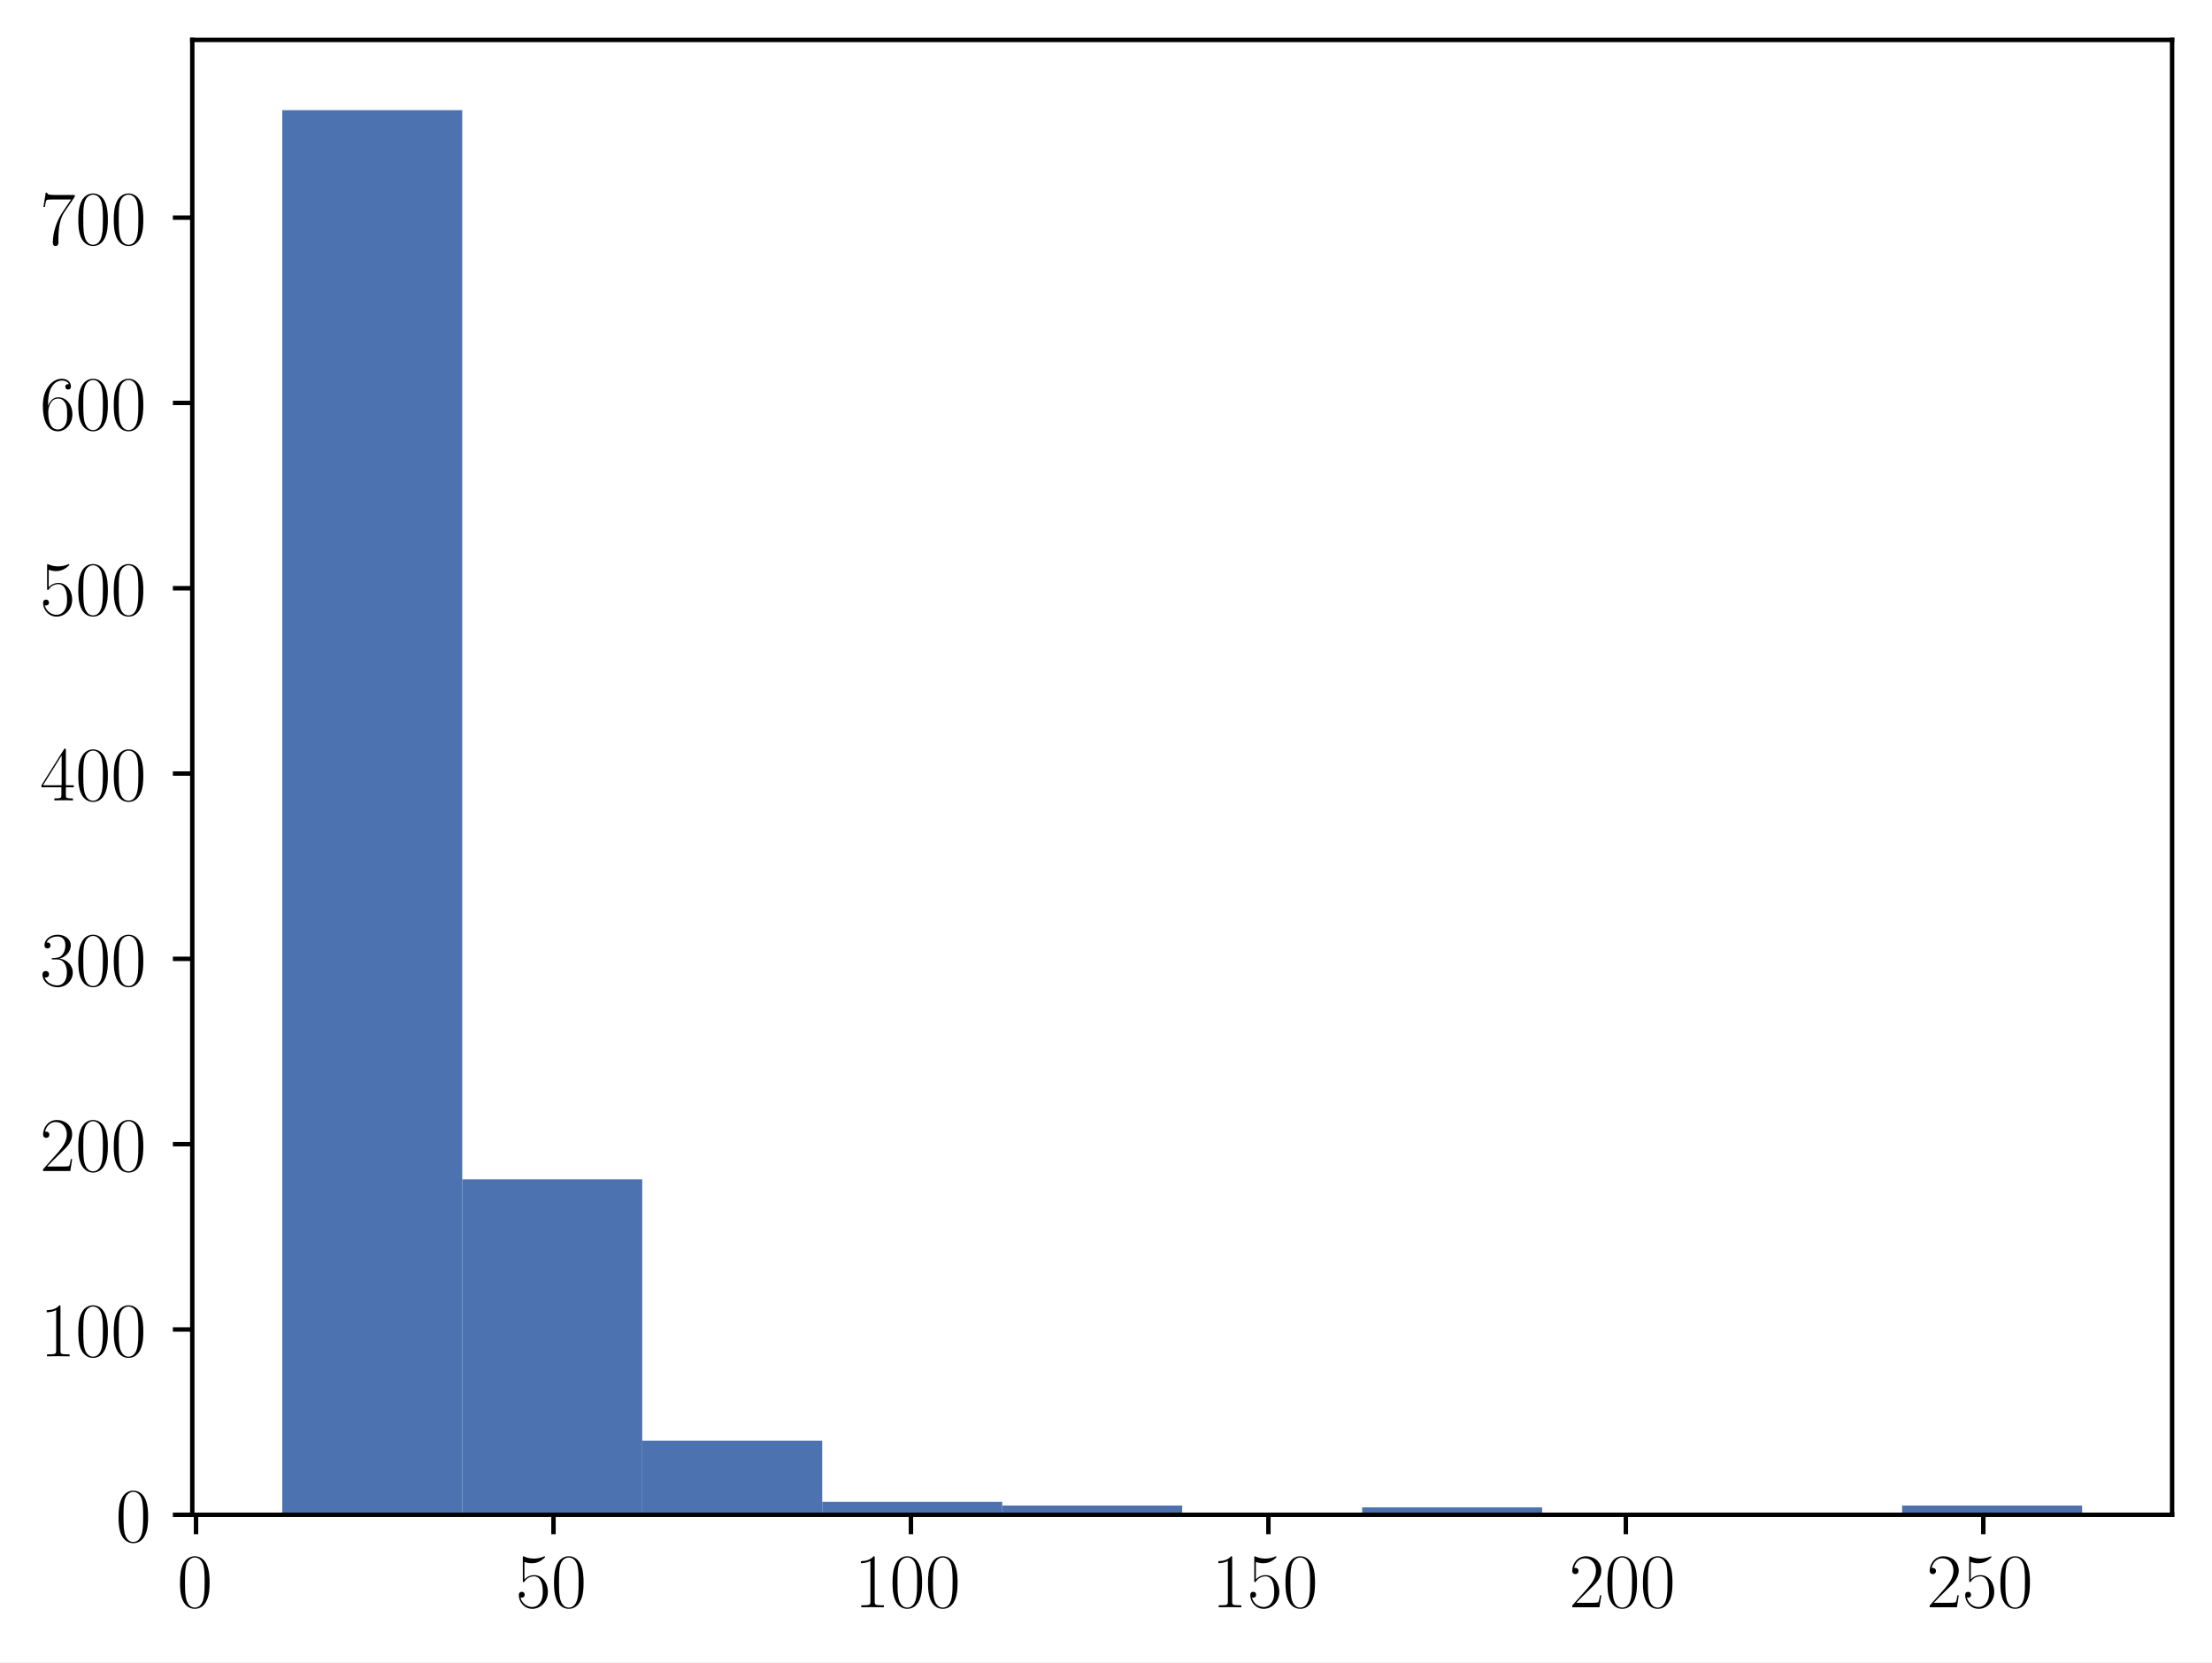
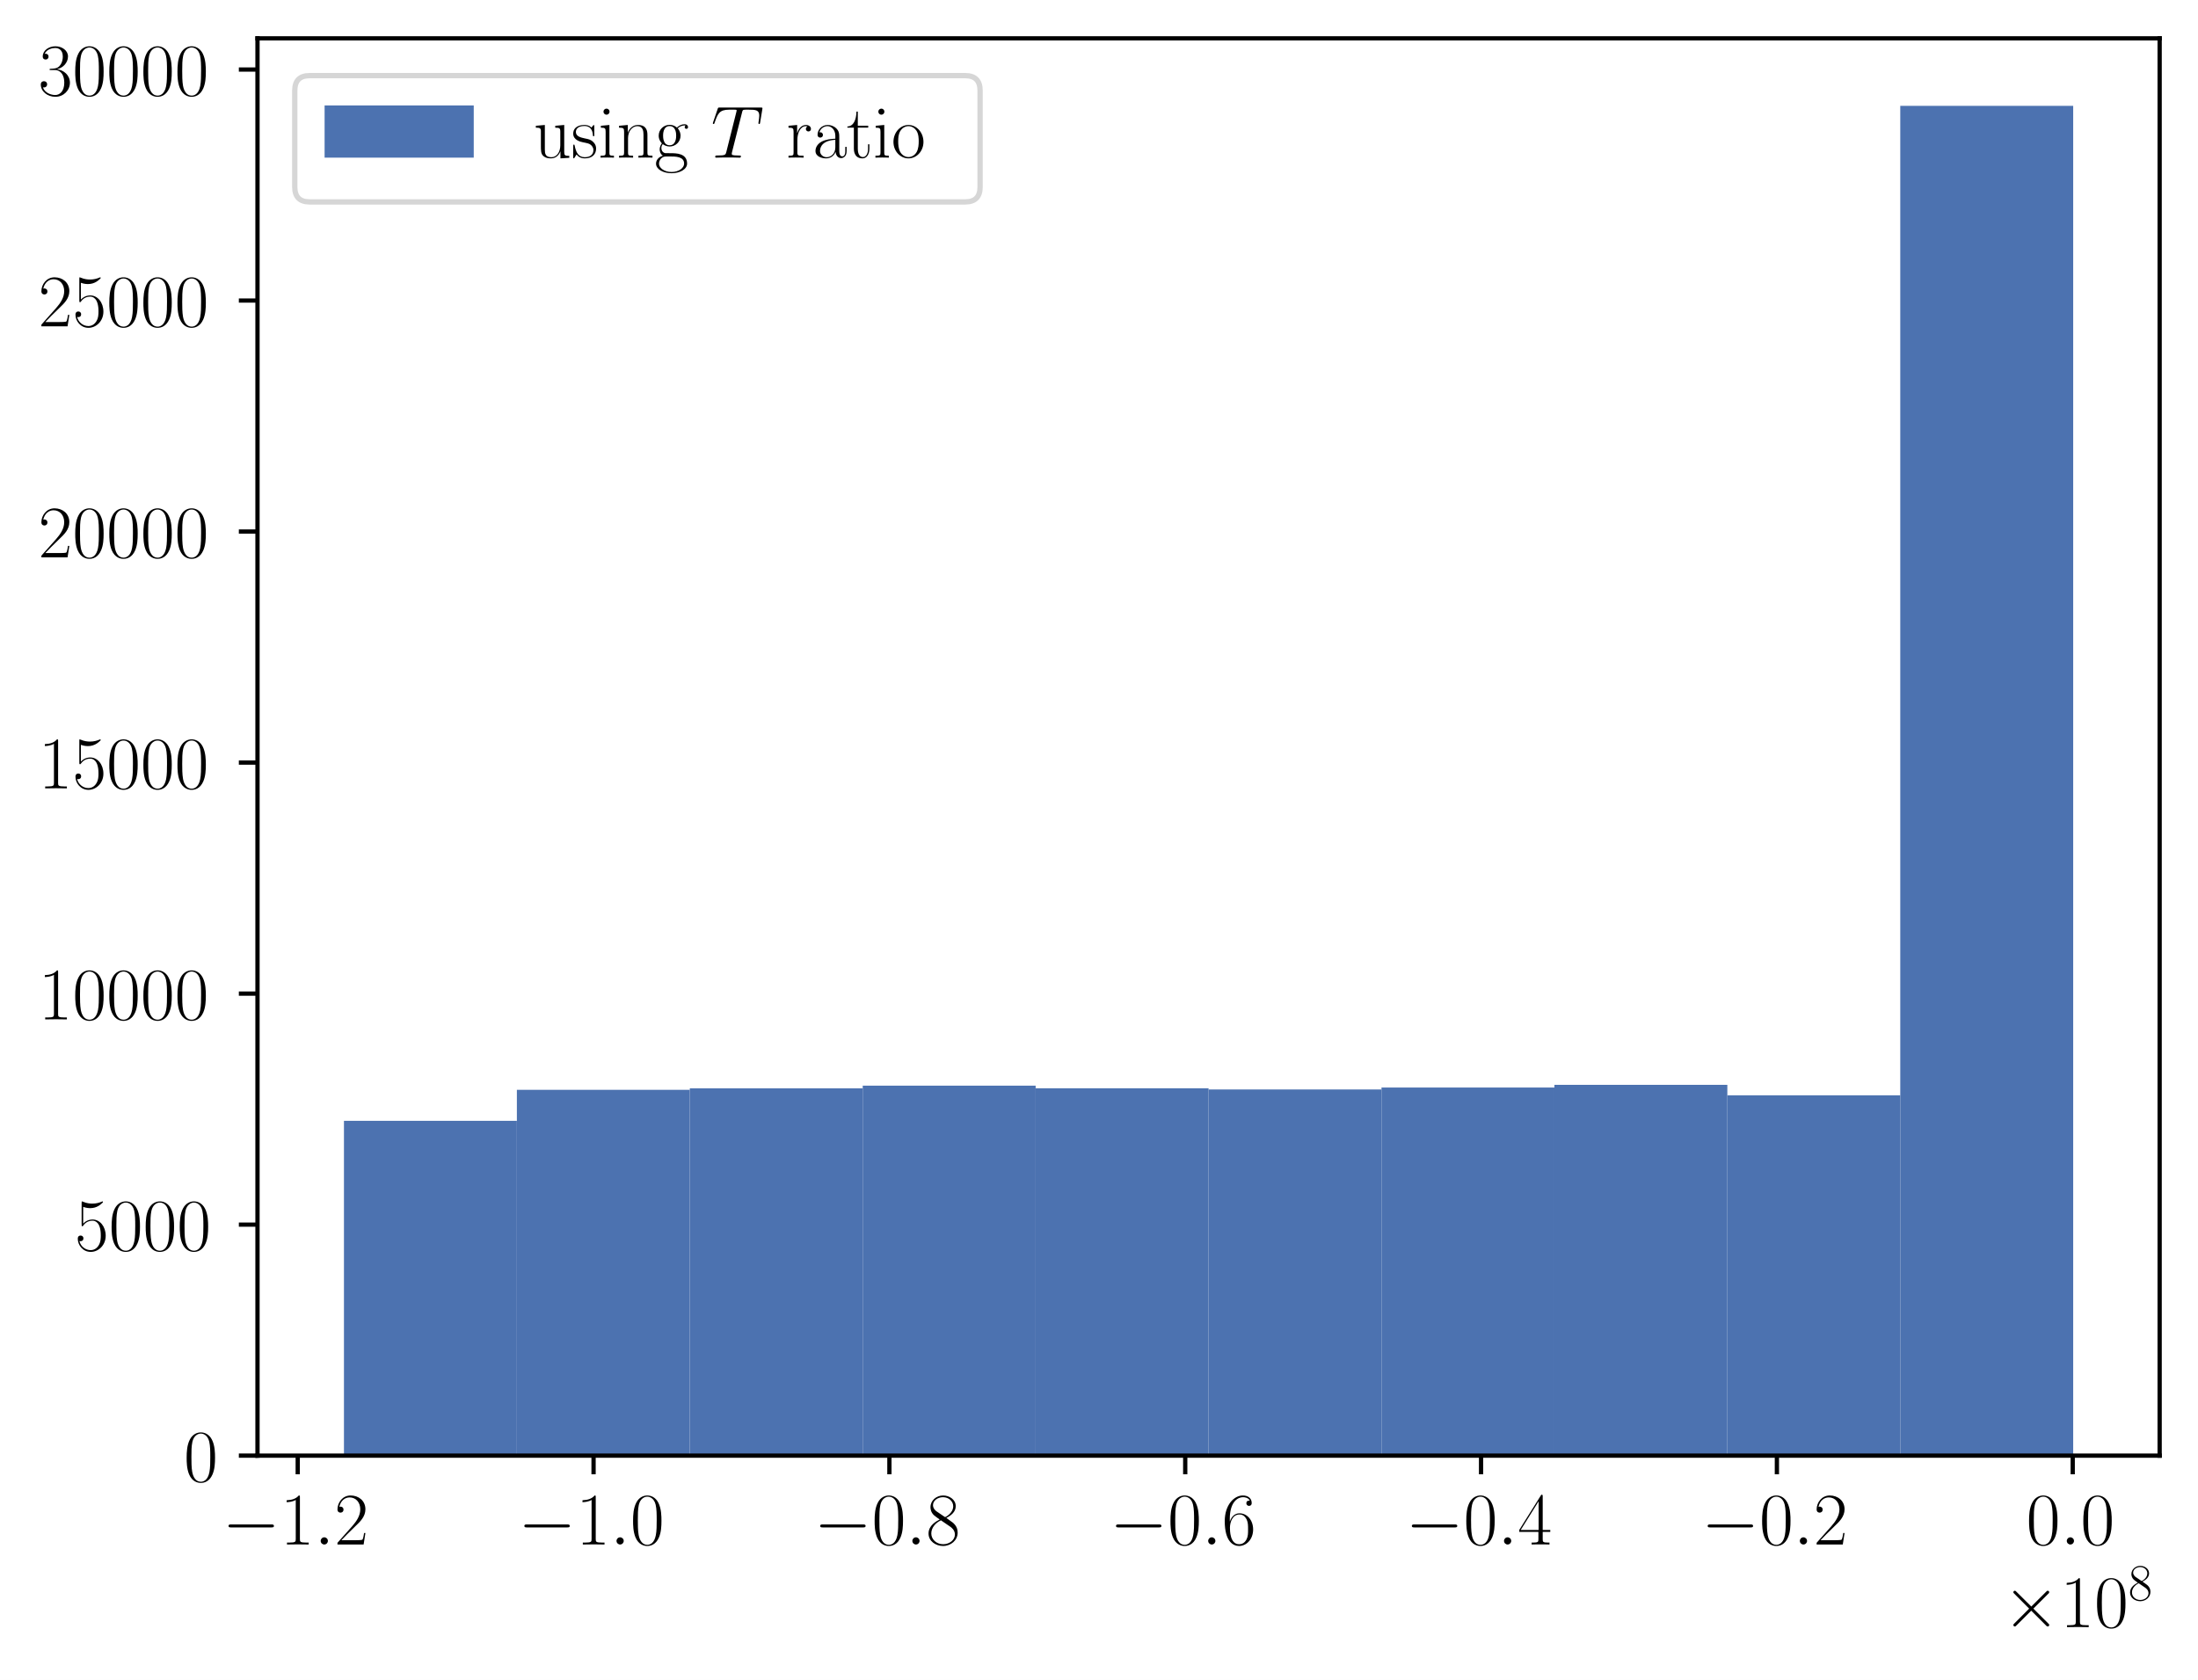
- <svg xmlns="http://www.w3.org/2000/svg" xmlns:xlink="http://www.w3.org/1999/xlink" width="399.005pt" height="299.91pt" viewBox="0 0 399.005 299.91" version="1.1">
+ <svg xmlns="http://www.w3.org/2000/svg" xmlns:xlink="http://www.w3.org/1999/xlink" width="412.662pt" height="315.426pt" viewBox="0 0 412.662 315.426" version="1.1">
  <defs>
    <style type="text/css">*{stroke-linejoin: round; stroke-linecap: butt}</style>
  </defs>
  <g id="figure_1">
    <g id="patch_1">
-       <path d="M 0 299.91  L 399.005 299.91  L 399.005 0  L 0 0  z " style="fill: #ffffff" />
+       <path d="M 0 315.426  L 412.662 315.426  L 412.662 0  L 0 0  z " style="fill: #ffffff" />
    </g>
    <g id="axes_1">
      <g id="patch_2">
-         <path d="M 34.685 273.312  L 391.805 273.312  L 391.805 7.2  L 34.685 7.2  z " style="fill: #ffffff" />
+         <path d="M 48.342 273.312  L 405.462 273.312  L 405.462 7.2  L 48.342 7.2  z " style="fill: #ffffff" />
      </g>
      <g id="patch_3">
-         <path d="M 50.918 273.312  L 83.384 273.312  L 83.384 19.872  L 50.918 19.872  z " clip-path="url(#p74590f503d)" style="fill: #4c72b0" />
+         <path d="M 64.575 273.312  L 97.041 273.312  L 97.041 210.451  L 64.575 210.451  z " clip-path="url(#pf8c8372c35)" style="fill: #4c72b0" />
      </g>
      <g id="patch_4">
-         <path d="M 83.384 273.312  L 115.849 273.312  L 115.849 212.794  L 83.384 212.794  z " clip-path="url(#p74590f503d)" style="fill: #4c72b0" />
+         <path d="M 97.041 273.312  L 129.506 273.312  L 129.506 204.63  L 97.041 204.63  z " clip-path="url(#pf8c8372c35)" style="fill: #4c72b0" />
      </g>
      <g id="patch_5">
-         <path d="M 115.849 273.312  L 148.315 273.312  L 148.315 259.938  L 115.849 259.938  z " clip-path="url(#p74590f503d)" style="fill: #4c72b0" />
+         <path d="M 129.506 273.312  L 161.972 273.312  L 161.972 204.352  L 129.506 204.352  z " clip-path="url(#pf8c8372c35)" style="fill: #4c72b0" />
      </g>
      <g id="patch_6">
-         <path d="M 148.315 273.312  L 180.78 273.312  L 180.78 270.972  L 148.315 270.972  z " clip-path="url(#p74590f503d)" style="fill: #4c72b0" />
+         <path d="M 161.972 273.312  L 194.437 273.312  L 194.437 203.84  L 161.972 203.84  z " clip-path="url(#pf8c8372c35)" style="fill: #4c72b0" />
      </g>
      <g id="patch_7">
-         <path d="M 180.78 273.312  L 213.245 273.312  L 213.245 271.64  L 180.78 271.64  z " clip-path="url(#p74590f503d)" style="fill: #4c72b0" />
+         <path d="M 194.437 273.312  L 226.902 273.312  L 226.902 204.335  L 194.437 204.335  z " clip-path="url(#pf8c8372c35)" style="fill: #4c72b0" />
      </g>
      <g id="patch_8">
-         <path d="M 213.245 273.312  L 245.711 273.312  L 245.711 273.312  L 213.245 273.312  z " clip-path="url(#p74590f503d)" style="fill: #4c72b0" />
+         <path d="M 226.902 273.312  L 259.368 273.312  L 259.368 204.56  L 226.902 204.56  z " clip-path="url(#pf8c8372c35)" style="fill: #4c72b0" />
      </g>
      <g id="patch_9">
-         <path d="M 245.711 273.312  L 278.176 273.312  L 278.176 271.975  L 245.711 271.975  z " clip-path="url(#p74590f503d)" style="fill: #4c72b0" />
+         <path d="M 259.368 273.312  L 291.833 273.312  L 291.833 204.196  L 259.368 204.196  z " clip-path="url(#pf8c8372c35)" style="fill: #4c72b0" />
      </g>
      <g id="patch_10">
-         <path d="M 278.176 273.312  L 310.642 273.312  L 310.642 273.312  L 278.176 273.312  z " clip-path="url(#p74590f503d)" style="fill: #4c72b0" />
+         <path d="M 291.833 273.312  L 324.299 273.312  L 324.299 203.693  L 291.833 203.693  z " clip-path="url(#pf8c8372c35)" style="fill: #4c72b0" />
      </g>
      <g id="patch_11">
-         <path d="M 310.642 273.312  L 343.107 273.312  L 343.107 273.312  L 310.642 273.312  z " clip-path="url(#p74590f503d)" style="fill: #4c72b0" />
+         <path d="M 324.299 273.312  L 356.764 273.312  L 356.764 205.662  L 324.299 205.662  z " clip-path="url(#pf8c8372c35)" style="fill: #4c72b0" />
      </g>
      <g id="patch_12">
-         <path d="M 343.107 273.312  L 375.573 273.312  L 375.573 271.64  L 343.107 271.64  z " clip-path="url(#p74590f503d)" style="fill: #4c72b0" />
+         <path d="M 356.764 273.312  L 389.23 273.312  L 389.23 19.872  L 356.764 19.872  z " clip-path="url(#pf8c8372c35)" style="fill: #4c72b0" />
      </g>
      <g id="matplotlib.axis_1">
        <g id="xtick_1">
          <g id="line2d_1">
            <defs>
-               <path id="mec380d32fa" d="M 0 0  L 0 3.5  " style="stroke: #000000; stroke-width: 0.8" />
+               <path id="mdb0a688cbe" d="M 0 0  L 0 3.5  " style="stroke: #000000; stroke-width: 0.8" />
            </defs>
            <g>
-               <use xlink:href="#mec380d32fa" x="35.36" y="273.312" style="stroke: #000000; stroke-width: 0.8" />
+               <use xlink:href="#mdb0a688cbe" x="55.897" y="273.312" style="stroke: #000000; stroke-width: 0.8" />
            </g>
          </g>
          <g id="text_1">
-             <g transform="translate(31.94616 289.9979)scale(0.14 -0.14)">
-               <defs>
-                 <path id="CMR17-30" d="M 2688 2038  C 2688 2430 2682 3099 2413 3613  C 2176 4063 1798 4224 1466 4224  C 1158 4224 768 4082 525 3620  C 269 3137 243 2539 243 2038  C 243 1671 250 1112 448 623  C 723 -39 1216 -128 1466 -128  C 1760 -128 2208 -7 2470 604  C 2662 1048 2688 1568 2688 2038  z M 1466 -26  C 1056 -26 813 328 723 816  C 653 1196 653 1749 653 2109  C 653 2604 653 3015 736 3407  C 858 3954 1216 4121 1466 4121  C 1728 4121 2067 3947 2189 3420  C 2272 3054 2278 2623 2278 2109  C 2278 1691 2278 1176 2202 797  C 2067 96 1690 -26 1466 -26  z " transform="scale(0.015625)" />
-               </defs>
-               <use xlink:href="#CMR17-30" transform="scale(0.996264)" />
+             <g transform="translate(41.74804 289.9979)scale(0.14 -0.14)">
+               <defs>
+                 <path id="CMSY10-0" d="M 4218 1472  C 4326 1472 4442 1472 4442 1600  C 4442 1728 4326 1728 4218 1728  L 755 1728  C 646 1728 531 1728 531 1600  C 531 1472 646 1472 755 1472  L 4218 1472  z " transform="scale(0.015625)" />
+                 <path id="CMR17-31" d="M 1702 4083  C 1702 4217 1696 4224 1606 4224  C 1357 3927 979 3833 621 3820  C 602 3820 570 3820 563 3808  C 557 3795 557 3782 557 3648  C 755 3648 1088 3686 1344 3839  L 1344 467  C 1344 243 1331 166 781 166  L 589 166  L 589 0  C 896 6 1216 12 1523 12  C 1830 12 2150 6 2458 0  L 2458 166  L 2266 166  C 1715 166 1702 236 1702 467  L 1702 4083  z " transform="scale(0.015625)" />
+                 <path id="CMMI12-3a" d="M 1178 307  C 1178 492 1024 620 870 620  C 685 620 557 467 557 313  C 557 128 710 0 864 0  C 1050 0 1178 153 1178 307  z " transform="scale(0.015625)" />
+                 <path id="CMR17-32" d="M 2669 990  L 2554 990  C 2490 537 2438 460 2413 422  C 2381 371 1920 371 1830 371  L 602 371  C 832 620 1280 1073 1824 1596  C 2214 1966 2669 2400 2669 3033  C 2669 3788 2067 4224 1395 4224  C 691 4224 262 3603 262 3027  C 262 2777 448 2745 525 2745  C 589 2745 781 2783 781 3007  C 781 3206 614 3264 525 3264  C 486 3264 448 3257 422 3244  C 544 3788 915 4057 1306 4057  C 1862 4057 2227 3616 2227 3033  C 2227 2477 1901 1998 1536 1583  L 262 147  L 262 0  L 2515 0  L 2669 990  z " transform="scale(0.015625)" />
+               </defs>
+               <use xlink:href="#CMSY10-0" transform="scale(0.996264)" />
+               <use xlink:href="#CMR17-31" transform="translate(77.48747 0)scale(0.996264)" />
+               <use xlink:href="#CMMI12-3a" transform="translate(123.1779 0)scale(0.996264)" />
+               <use xlink:href="#CMR17-32" transform="translate(150.2751 0)scale(0.996264)" />
            </g>
          </g>
        </g>
        <g id="xtick_2">
          <g id="line2d_2">
            <g>
-               <use xlink:href="#mec380d32fa" x="99.839" y="273.312" style="stroke: #000000; stroke-width: 0.8" />
+               <use xlink:href="#mdb0a688cbe" x="111.438" y="273.312" style="stroke: #000000; stroke-width: 0.8" />
            </g>
          </g>
          <g id="text_2">
-             <g transform="translate(93.01053 289.9979)scale(0.14 -0.14)">
+             <g transform="translate(97.28874 289.9979)scale(0.14 -0.14)">
+               <defs>
+                 <path id="CMR17-30" d="M 2688 2038  C 2688 2430 2682 3099 2413 3613  C 2176 4063 1798 4224 1466 4224  C 1158 4224 768 4082 525 3620  C 269 3137 243 2539 243 2038  C 243 1671 250 1112 448 623  C 723 -39 1216 -128 1466 -128  C 1760 -128 2208 -7 2470 604  C 2662 1048 2688 1568 2688 2038  z M 1466 -26  C 1056 -26 813 328 723 816  C 653 1196 653 1749 653 2109  C 653 2604 653 3015 736 3407  C 858 3954 1216 4121 1466 4121  C 1728 4121 2067 3947 2189 3420  C 2272 3054 2278 2623 2278 2109  C 2278 1691 2278 1176 2202 797  C 2067 96 1690 -26 1466 -26  z " transform="scale(0.015625)" />
+               </defs>
+               <use xlink:href="#CMSY10-0" transform="scale(0.996264)" />
+               <use xlink:href="#CMR17-31" transform="translate(77.48747 0)scale(0.996264)" />
+               <use xlink:href="#CMMI12-3a" transform="translate(123.1779 0)scale(0.996264)" />
+               <use xlink:href="#CMR17-30" transform="translate(150.2751 0)scale(0.996264)" />
+             </g>
+           </g>
+         </g>
+         <g id="xtick_3">
+           <g id="line2d_3">
+             <g>
+               <use xlink:href="#mdb0a688cbe" x="166.979" y="273.312" style="stroke: #000000; stroke-width: 0.8" />
+             </g>
+           </g>
+           <g id="text_3">
+             <g transform="translate(152.8295 289.9979)scale(0.14 -0.14)">
+               <defs>
+                 <path id="CMR17-38" d="M 1741 2289  C 2144 2494 2554 2803 2554 3298  C 2554 3884 1990 4224 1472 4224  C 890 4224 378 3800 378 3215  C 378 3054 416 2777 666 2533  C 730 2469 998 2276 1171 2154  C 883 2006 211 1652 211 945  C 211 282 838 -128 1459 -128  C 2144 -128 2720 366 2720 1022  C 2720 1607 2330 1877 2074 2051  L 1741 2289  z M 902 2855  C 851 2887 595 3086 595 3388  C 595 3781 998 4076 1459 4076  C 1965 4076 2336 3716 2336 3298  C 2336 2700 1670 2359 1638 2359  C 1632 2359 1626 2359 1574 2398  L 902 2855  z M 2080 1536  C 2176 1466 2483 1253 2483 861  C 2483 385 2010 25 1472 25  C 890 25 448 443 448 951  C 448 1459 838 1884 1280 2083  L 2080 1536  z " transform="scale(0.015625)" />
+               </defs>
+               <use xlink:href="#CMSY10-0" transform="scale(0.996264)" />
+               <use xlink:href="#CMR17-30" transform="translate(77.48747 0)scale(0.996264)" />
+               <use xlink:href="#CMMI12-3a" transform="translate(123.1779 0)scale(0.996264)" />
+               <use xlink:href="#CMR17-38" transform="translate(150.2751 0)scale(0.996264)" />
+             </g>
+           </g>
+         </g>
+         <g id="xtick_4">
+           <g id="line2d_4">
+             <g>
+               <use xlink:href="#mdb0a688cbe" x="222.52" y="273.312" style="stroke: #000000; stroke-width: 0.8" />
+             </g>
+           </g>
+           <g id="text_4">
+             <g transform="translate(208.3702 289.9979)scale(0.14 -0.14)">
+               <defs>
+                 <path id="CMR17-36" d="M 678 2198  C 678 3712 1395 4076 1811 4076  C 1946 4076 2272 4049 2400 3782  C 2298 3782 2106 3782 2106 3558  C 2106 3385 2246 3328 2336 3328  C 2394 3328 2566 3353 2566 3571  C 2566 3987 2246 4224 1805 4224  C 1043 4224 243 3411 243 2011  C 243 257 966 -128 1478 -128  C 2099 -128 2688 431 2688 1295  C 2688 2101 2170 2688 1517 2688  C 1126 2688 838 2430 678 1979  L 678 2198  z M 1478 25  C 691 25 691 1212 691 1450  C 691 1914 909 2585 1504 2585  C 1613 2585 1926 2585 2138 2140  C 2253 1889 2253 1624 2253 1302  C 2253 954 2253 696 2118 438  C 1978 173 1773 25 1478 25  z " transform="scale(0.015625)" />
+               </defs>
+               <use xlink:href="#CMSY10-0" transform="scale(0.996264)" />
+               <use xlink:href="#CMR17-30" transform="translate(77.48747 0)scale(0.996264)" />
+               <use xlink:href="#CMMI12-3a" transform="translate(123.1779 0)scale(0.996264)" />
+               <use xlink:href="#CMR17-36" transform="translate(150.2751 0)scale(0.996264)" />
+             </g>
+           </g>
+         </g>
+         <g id="xtick_5">
+           <g id="line2d_5">
+             <g>
+               <use xlink:href="#mdb0a688cbe" x="278.06" y="273.312" style="stroke: #000000; stroke-width: 0.8" />
+             </g>
+           </g>
+           <g id="text_5">
+             <g transform="translate(263.9109 289.9979)scale(0.14 -0.14)">
+               <defs>
+                 <path id="CMR17-34" d="M 2150 4147  C 2150 4281 2144 4288 2029 4288  L 128 1254  L 128 1088  L 1779 1088  L 1779 460  C 1779 230 1766 166 1318 166  L 1197 166  L 1197 0  C 1402 12 1747 12 1965 12  C 2182 12 2528 12 2733 0  L 2733 166  L 2611 166  C 2163 166 2150 230 2150 460  L 2150 1088  L 2803 1088  L 2803 1254  L 2150 1254  L 2150 4147  z M 1798 3723  L 1798 1254  L 256 1254  L 1798 3723  z " transform="scale(0.015625)" />
+               </defs>
+               <use xlink:href="#CMSY10-0" transform="scale(0.996264)" />
+               <use xlink:href="#CMR17-30" transform="translate(77.48747 0)scale(0.996264)" />
+               <use xlink:href="#CMMI12-3a" transform="translate(123.1779 0)scale(0.996264)" />
+               <use xlink:href="#CMR17-34" transform="translate(150.2751 0)scale(0.996264)" />
+             </g>
+           </g>
+         </g>
+         <g id="xtick_6">
+           <g id="line2d_6">
+             <g>
+               <use xlink:href="#mdb0a688cbe" x="333.601" y="273.312" style="stroke: #000000; stroke-width: 0.8" />
+             </g>
+           </g>
+           <g id="text_6">
+             <g transform="translate(319.4516 289.9979)scale(0.14 -0.14)">
+               <use xlink:href="#CMSY10-0" transform="scale(0.996264)" />
+               <use xlink:href="#CMR17-30" transform="translate(77.48747 0)scale(0.996264)" />
+               <use xlink:href="#CMMI12-3a" transform="translate(123.1779 0)scale(0.996264)" />
+               <use xlink:href="#CMR17-32" transform="translate(150.2751 0)scale(0.996264)" />
+             </g>
+           </g>
+         </g>
+         <g id="xtick_7">
+           <g id="line2d_7">
+             <g>
+               <use xlink:href="#mdb0a688cbe" x="389.142" y="273.312" style="stroke: #000000; stroke-width: 0.8" />
+             </g>
+           </g>
+           <g id="text_7">
+             <g transform="translate(380.4164 289.9979)scale(0.14 -0.14)">
+               <use xlink:href="#CMR17-30" transform="scale(0.996264)" />
+               <use xlink:href="#CMMI12-3a" transform="translate(45.69048 0)scale(0.996264)" />
+               <use xlink:href="#CMR17-30" transform="translate(72.78765 0)scale(0.996264)" />
+             </g>
+           </g>
+         </g>
+         <g id="text_8">
+           <g transform="translate(375.94 305.5136)scale(0.14 -0.14)">
+             <defs>
+               <path id="CMSY10-2" d="M 2490 1775  L 1210 3046  C 1133 3123 1120 3136 1069 3136  C 1005 3136 941 3078 941 3008  C 941 2963 954 2950 1024 2880  L 2304 1596  L 1024 313  C 954 243 941 230 941 185  C 941 115 1005 57 1069 57  C 1120 57 1133 70 1210 147  L 2483 1418  L 3808 95  C 3821 89 3866 57 3904 57  C 3981 57 4032 115 4032 185  C 4032 198 4032 223 4013 255  C 4006 268 2989 1271 2669 1596  L 3840 2765  C 3872 2803 3968 2886 4000 2925  C 4006 2937 4032 2963 4032 3008  C 4032 3078 3981 3136 3904 3136  C 3853 3136 3827 3110 3757 3040  L 2490 1775  z " transform="scale(0.015625)" />
+             </defs>
+             <use xlink:href="#CMSY10-2" transform="scale(0.996264)" />
+             <use xlink:href="#CMR17-31" transform="translate(77.48747 0)scale(0.996264)" />
+             <use xlink:href="#CMR17-30" transform="translate(123.1779 0)scale(0.996264)" />
+             <use xlink:href="#CMR17-38" transform="translate(168.8684 36.15364)scale(0.697382)" />
+           </g>
+         </g>
+       </g>
+       <g id="matplotlib.axis_2">
+         <g id="ytick_1">
+           <g id="line2d_8">
+             <defs>
+               <path id="m28e77fd214" d="M 0 0  L -3.5 0  " style="stroke: #000000; stroke-width: 0.8" />
+             </defs>
+             <g>
+               <use xlink:href="#m28e77fd214" x="48.342" y="273.312" style="stroke: #000000; stroke-width: 0.8" />
+             </g>
+           </g>
+           <g id="text_9">
+             <g transform="translate(34.51396 278.1549)scale(0.14 -0.14)">
+               <use xlink:href="#CMR17-30" transform="scale(0.996264)" />
+             </g>
+           </g>
+         </g>
+         <g id="ytick_2">
+           <g id="line2d_9">
+             <g>
+               <use xlink:href="#m28e77fd214" x="48.342" y="229.936" style="stroke: #000000; stroke-width: 0.8" />
+             </g>
+           </g>
+           <g id="text_10">
+             <g transform="translate(14.02849 234.7785)scale(0.14 -0.14)">
              <defs>
                <path id="CMR17-35" d="M 730 3750  C 794 3724 1056 3641 1325 3641  C 1920 3641 2246 3961 2432 4140  C 2432 4191 2432 4224 2394 4224  C 2387 4224 2374 4224 2323 4198  C 2099 4102 1837 4032 1517 4032  C 1325 4032 1037 4055 723 4191  C 653 4224 640 4224 634 4224  C 602 4224 595 4217 595 4090  L 595 2231  C 595 2113 595 2080 659 2080  C 691 2080 704 2093 736 2139  C 941 2435 1222 2560 1542 2560  C 1766 2560 2246 2415 2246 1293  C 2246 1087 2246 716 2054 422  C 1894 159 1645 25 1370 25  C 947 25 518 319 403 812  C 429 806 480 793 506 793  C 589 793 749 838 749 1036  C 749 1209 627 1280 506 1280  C 358 1280 262 1190 262 1011  C 262 454 704 -128 1382 -128  C 2042 -128 2669 441 2669 1267  C 2669 2054 2170 2662 1549 2662  C 1222 2662 947 2540 730 2304  L 730 3750  z " transform="scale(0.015625)" />
              </defs>
              <use xlink:href="#CMR17-35" transform="scale(0.996264)" />
              <use xlink:href="#CMR17-30" transform="translate(45.69048 0)scale(0.996264)" />
-             </g>
-           </g>
-         </g>
-         <g id="xtick_3">
-           <g id="line2d_3">
-             <g>
-               <use xlink:href="#mec380d32fa" x="164.318" y="273.312" style="stroke: #000000; stroke-width: 0.8" />
-             </g>
-           </g>
-           <g id="text_3">
-             <g transform="translate(154.0749 289.9979)scale(0.14 -0.14)">
-               <defs>
-                 <path id="CMR17-31" d="M 1702 4083  C 1702 4217 1696 4224 1606 4224  C 1357 3927 979 3833 621 3820  C 602 3820 570 3820 563 3808  C 557 3795 557 3782 557 3648  C 755 3648 1088 3686 1344 3839  L 1344 467  C 1344 243 1331 166 781 166  L 589 166  L 589 0  C 896 6 1216 12 1523 12  C 1830 12 2150 6 2458 0  L 2458 166  L 2266 166  C 1715 166 1702 236 1702 467  L 1702 4083  z " transform="scale(0.015625)" />
-               </defs>
+               <use xlink:href="#CMR17-30" transform="translate(91.38095 0)scale(0.996264)" />
+               <use xlink:href="#CMR17-30" transform="translate(137.0714 0)scale(0.996264)" />
+             </g>
+           </g>
+         </g>
+         <g id="ytick_3">
+           <g id="line2d_10">
+             <g>
+               <use xlink:href="#m28e77fd214" x="48.342" y="186.559" style="stroke: #000000; stroke-width: 0.8" />
+             </g>
+           </g>
+           <g id="text_11">
+             <g transform="translate(7.2 191.402)scale(0.14 -0.14)">
              <use xlink:href="#CMR17-31" transform="scale(0.996264)" />
              <use xlink:href="#CMR17-30" transform="translate(45.69048 0)scale(0.996264)" />
              <use xlink:href="#CMR17-30" transform="translate(91.38095 0)scale(0.996264)" />
-             </g>
-           </g>
-         </g>
-         <g id="xtick_4">
-           <g id="line2d_4">
-             <g>
-               <use xlink:href="#mec380d32fa" x="228.796" y="273.312" style="stroke: #000000; stroke-width: 0.8" />
-             </g>
-           </g>
-           <g id="text_4">
-             <g transform="translate(218.5535 289.9979)scale(0.14 -0.14)">
+               <use xlink:href="#CMR17-30" transform="translate(137.0714 0)scale(0.996264)" />
+               <use xlink:href="#CMR17-30" transform="translate(182.7619 0)scale(0.996264)" />
+             </g>
+           </g>
+         </g>
+         <g id="ytick_4">
+           <g id="line2d_11">
+             <g>
+               <use xlink:href="#m28e77fd214" x="48.342" y="143.183" style="stroke: #000000; stroke-width: 0.8" />
+             </g>
+           </g>
+           <g id="text_12">
+             <g transform="translate(7.2 148.0255)scale(0.14 -0.14)">
              <use xlink:href="#CMR17-31" transform="scale(0.996264)" />
              <use xlink:href="#CMR17-35" transform="translate(45.69048 0)scale(0.996264)" />
              <use xlink:href="#CMR17-30" transform="translate(91.38095 0)scale(0.996264)" />
-             </g>
-           </g>
-         </g>
-         <g id="xtick_5">
-           <g id="line2d_5">
-             <g>
-               <use xlink:href="#mec380d32fa" x="293.275" y="273.312" style="stroke: #000000; stroke-width: 0.8" />
-             </g>
-           </g>
-           <g id="text_5">
-             <g transform="translate(283.0321 289.9979)scale(0.14 -0.14)">
-               <defs>
-                 <path id="CMR17-32" d="M 2669 990  L 2554 990  C 2490 537 2438 460 2413 422  C 2381 371 1920 371 1830 371  L 602 371  C 832 620 1280 1073 1824 1596  C 2214 1966 2669 2400 2669 3033  C 2669 3788 2067 4224 1395 4224  C 691 4224 262 3603 262 3027  C 262 2777 448 2745 525 2745  C 589 2745 781 2783 781 3007  C 781 3206 614 3264 525 3264  C 486 3264 448 3257 422 3244  C 544 3788 915 4057 1306 4057  C 1862 4057 2227 3616 2227 3033  C 2227 2477 1901 1998 1536 1583  L 262 147  L 262 0  L 2515 0  L 2669 990  z " transform="scale(0.015625)" />
-               </defs>
+               <use xlink:href="#CMR17-30" transform="translate(137.0714 0)scale(0.996264)" />
+               <use xlink:href="#CMR17-30" transform="translate(182.7619 0)scale(0.996264)" />
+             </g>
+           </g>
+         </g>
+         <g id="ytick_5">
+           <g id="line2d_12">
+             <g>
+               <use xlink:href="#m28e77fd214" x="48.342" y="99.806" style="stroke: #000000; stroke-width: 0.8" />
+             </g>
+           </g>
+           <g id="text_13">
+             <g transform="translate(7.2 104.6491)scale(0.14 -0.14)">
              <use xlink:href="#CMR17-32" transform="scale(0.996264)" />
              <use xlink:href="#CMR17-30" transform="translate(45.69048 0)scale(0.996264)" />
              <use xlink:href="#CMR17-30" transform="translate(91.38095 0)scale(0.996264)" />
-             </g>
-           </g>
-         </g>
-         <g id="xtick_6">
-           <g id="line2d_6">
-             <g>
-               <use xlink:href="#mec380d32fa" x="357.753" y="273.312" style="stroke: #000000; stroke-width: 0.8" />
-             </g>
-           </g>
-           <g id="text_6">
-             <g transform="translate(347.5107 289.9979)scale(0.14 -0.14)">
+               <use xlink:href="#CMR17-30" transform="translate(137.0714 0)scale(0.996264)" />
+               <use xlink:href="#CMR17-30" transform="translate(182.7619 0)scale(0.996264)" />
+             </g>
+           </g>
+         </g>
+         <g id="ytick_6">
+           <g id="line2d_13">
+             <g>
+               <use xlink:href="#m28e77fd214" x="48.342" y="56.43" style="stroke: #000000; stroke-width: 0.8" />
+             </g>
+           </g>
+           <g id="text_14">
+             <g transform="translate(7.2 61.27262)scale(0.14 -0.14)">
              <use xlink:href="#CMR17-32" transform="scale(0.996264)" />
              <use xlink:href="#CMR17-35" transform="translate(45.69048 0)scale(0.996264)" />
              <use xlink:href="#CMR17-30" transform="translate(91.38095 0)scale(0.996264)" />
-             </g>
-           </g>
-         </g>
-       </g>
-       <g id="matplotlib.axis_2">
-         <g id="ytick_1">
-           <g id="line2d_7">
-             <defs>
-               <path id="mbc03bb688d" d="M 0 0  L -3.5 0  " style="stroke: #000000; stroke-width: 0.8" />
-             </defs>
-             <g>
-               <use xlink:href="#mbc03bb688d" x="34.685" y="273.312" style="stroke: #000000; stroke-width: 0.8" />
-             </g>
-           </g>
-           <g id="text_7">
-             <g transform="translate(20.85698 278.1549)scale(0.14 -0.14)">
-               <use xlink:href="#CMR17-30" transform="scale(0.996264)" />
-             </g>
-           </g>
-         </g>
-         <g id="ytick_2">
-           <g id="line2d_8">
-             <g>
-               <use xlink:href="#mbc03bb688d" x="34.685" y="239.877" style="stroke: #000000; stroke-width: 0.8" />
-             </g>
-           </g>
-           <g id="text_8">
-             <g transform="translate(7.2 244.7196)scale(0.14 -0.14)">
-               <use xlink:href="#CMR17-31" transform="scale(0.996264)" />
-               <use xlink:href="#CMR17-30" transform="translate(45.69048 0)scale(0.996264)" />
-               <use xlink:href="#CMR17-30" transform="translate(91.38095 0)scale(0.996264)" />
-             </g>
-           </g>
-         </g>
-         <g id="ytick_3">
-           <g id="line2d_9">
-             <g>
-               <use xlink:href="#mbc03bb688d" x="34.685" y="206.441" style="stroke: #000000; stroke-width: 0.8" />
-             </g>
-           </g>
-           <g id="text_9">
-             <g transform="translate(7.2 211.2842)scale(0.14 -0.14)">
-               <use xlink:href="#CMR17-32" transform="scale(0.996264)" />
-               <use xlink:href="#CMR17-30" transform="translate(45.69048 0)scale(0.996264)" />
-               <use xlink:href="#CMR17-30" transform="translate(91.38095 0)scale(0.996264)" />
-             </g>
-           </g>
-         </g>
-         <g id="ytick_4">
-           <g id="line2d_10">
-             <g>
-               <use xlink:href="#mbc03bb688d" x="34.685" y="173.006" style="stroke: #000000; stroke-width: 0.8" />
-             </g>
-           </g>
-           <g id="text_10">
-             <g transform="translate(7.2 177.8489)scale(0.14 -0.14)">
+               <use xlink:href="#CMR17-30" transform="translate(137.0714 0)scale(0.996264)" />
+               <use xlink:href="#CMR17-30" transform="translate(182.7619 0)scale(0.996264)" />
+             </g>
+           </g>
+         </g>
+         <g id="ytick_7">
+           <g id="line2d_14">
+             <g>
+               <use xlink:href="#m28e77fd214" x="48.342" y="13.053" style="stroke: #000000; stroke-width: 0.8" />
+             </g>
+           </g>
+           <g id="text_15">
+             <g transform="translate(7.2 17.89616)scale(0.14 -0.14)">
              <defs>
                <path id="CMR17-33" d="M 1414 2176  C 1984 2176 2234 1673 2234 1094  C 2234 322 1824 25 1453 25  C 1114 25 563 193 390 691  C 422 678 454 678 486 678  C 640 678 755 780 755 947  C 755 1132 614 1216 486 1216  C 378 1216 211 1164 211 927  C 211 335 787 -128 1466 -128  C 2176 -128 2720 432 2720 1087  C 2720 1718 2208 2176 1600 2246  C 2086 2347 2554 2776 2554 3353  C 2554 3856 2048 4224 1472 4224  C 890 4224 378 3862 378 3347  C 378 3123 544 3084 627 3084  C 762 3084 877 3167 877 3334  C 877 3500 762 3584 627 3584  C 602 3584 570 3584 544 3571  C 730 3999 1235 4076 1459 4076  C 1683 4076 2106 3966 2106 3347  C 2106 3167 2080 2851 1862 2574  C 1670 2329 1453 2316 1242 2297  C 1210 2297 1062 2284 1037 2284  C 992 2278 966 2272 966 2227  C 966 2182 973 2176 1101 2176  L 1414 2176  z " transform="scale(0.015625)" />
              </defs>
              <use xlink:href="#CMR17-33" transform="scale(0.996264)" />
              <use xlink:href="#CMR17-30" transform="translate(45.69048 0)scale(0.996264)" />
              <use xlink:href="#CMR17-30" transform="translate(91.38095 0)scale(0.996264)" />
-             </g>
-           </g>
-         </g>
-         <g id="ytick_5">
-           <g id="line2d_11">
-             <g>
-               <use xlink:href="#mbc03bb688d" x="34.685" y="139.571" style="stroke: #000000; stroke-width: 0.8" />
-             </g>
-           </g>
-           <g id="text_11">
-             <g transform="translate(7.2 144.4135)scale(0.14 -0.14)">
-               <defs>
-                 <path id="CMR17-34" d="M 2150 4147  C 2150 4281 2144 4288 2029 4288  L 128 1254  L 128 1088  L 1779 1088  L 1779 460  C 1779 230 1766 166 1318 166  L 1197 166  L 1197 0  C 1402 12 1747 12 1965 12  C 2182 12 2528 12 2733 0  L 2733 166  L 2611 166  C 2163 166 2150 230 2150 460  L 2150 1088  L 2803 1088  L 2803 1254  L 2150 1254  L 2150 4147  z M 1798 3723  L 1798 1254  L 256 1254  L 1798 3723  z " transform="scale(0.015625)" />
-               </defs>
-               <use xlink:href="#CMR17-34" transform="scale(0.996264)" />
-               <use xlink:href="#CMR17-30" transform="translate(45.69048 0)scale(0.996264)" />
-               <use xlink:href="#CMR17-30" transform="translate(91.38095 0)scale(0.996264)" />
-             </g>
-           </g>
-         </g>
-         <g id="ytick_6">
-           <g id="line2d_12">
-             <g>
-               <use xlink:href="#mbc03bb688d" x="34.685" y="106.135" style="stroke: #000000; stroke-width: 0.8" />
-             </g>
-           </g>
-           <g id="text_12">
-             <g transform="translate(7.2 110.9782)scale(0.14 -0.14)">
-               <use xlink:href="#CMR17-35" transform="scale(0.996264)" />
-               <use xlink:href="#CMR17-30" transform="translate(45.69048 0)scale(0.996264)" />
-               <use xlink:href="#CMR17-30" transform="translate(91.38095 0)scale(0.996264)" />
-             </g>
-           </g>
-         </g>
-         <g id="ytick_7">
-           <g id="line2d_13">
-             <g>
-               <use xlink:href="#mbc03bb688d" x="34.685" y="72.7" style="stroke: #000000; stroke-width: 0.8" />
-             </g>
-           </g>
-           <g id="text_13">
-             <g transform="translate(7.2 77.5428)scale(0.14 -0.14)">
-               <defs>
-                 <path id="CMR17-36" d="M 678 2198  C 678 3712 1395 4076 1811 4076  C 1946 4076 2272 4049 2400 3782  C 2298 3782 2106 3782 2106 3558  C 2106 3385 2246 3328 2336 3328  C 2394 3328 2566 3353 2566 3571  C 2566 3987 2246 4224 1805 4224  C 1043 4224 243 3411 243 2011  C 243 257 966 -128 1478 -128  C 2099 -128 2688 431 2688 1295  C 2688 2101 2170 2688 1517 2688  C 1126 2688 838 2430 678 1979  L 678 2198  z M 1478 25  C 691 25 691 1212 691 1450  C 691 1914 909 2585 1504 2585  C 1613 2585 1926 2585 2138 2140  C 2253 1889 2253 1624 2253 1302  C 2253 954 2253 696 2118 438  C 1978 173 1773 25 1478 25  z " transform="scale(0.015625)" />
-               </defs>
-               <use xlink:href="#CMR17-36" transform="scale(0.996264)" />
-               <use xlink:href="#CMR17-30" transform="translate(45.69048 0)scale(0.996264)" />
-               <use xlink:href="#CMR17-30" transform="translate(91.38095 0)scale(0.996264)" />
-             </g>
-           </g>
-         </g>
-         <g id="ytick_8">
-           <g id="line2d_14">
-             <g>
-               <use xlink:href="#mbc03bb688d" x="34.685" y="39.265" style="stroke: #000000; stroke-width: 0.8" />
-             </g>
-           </g>
-           <g id="text_14">
-             <g transform="translate(7.2 44.10744)scale(0.14 -0.14)">
-               <defs>
-                 <path id="CMR17-37" d="M 2886 3955  L 2886 4096  L 1382 4096  C 634 4096 621 4166 595 4288  L 480 4288  L 294 3104  L 410 3104  C 429 3226 474 3552 550 3673  C 589 3724 1062 3724 1171 3724  L 2579 3724  L 1869 2670  C 1395 1961 1069 1003 1069 166  C 1069 89 1069 -128 1299 -128  C 1530 -128 1530 89 1530 172  L 1530 466  C 1530 1514 1709 2204 2003 2644  L 2886 3955  z " transform="scale(0.015625)" />
-               </defs>
-               <use xlink:href="#CMR17-37" transform="scale(0.996264)" />
-               <use xlink:href="#CMR17-30" transform="translate(45.69048 0)scale(0.996264)" />
-               <use xlink:href="#CMR17-30" transform="translate(91.38095 0)scale(0.996264)" />
+               <use xlink:href="#CMR17-30" transform="translate(137.0714 0)scale(0.996264)" />
+               <use xlink:href="#CMR17-30" transform="translate(182.7619 0)scale(0.996264)" />
            </g>
          </g>
        </g>
      </g>
      <g id="patch_13">
-         <path d="M 34.685 273.312  L 34.685 7.2  " style="fill: none; stroke: #000000; stroke-width: 0.8; stroke-linejoin: miter; stroke-linecap: square" />
+         <path d="M 48.342 273.312  L 48.342 7.2  " style="fill: none; stroke: #000000; stroke-width: 0.8; stroke-linejoin: miter; stroke-linecap: square" />
      </g>
      <g id="patch_14">
-         <path d="M 391.805 273.312  L 391.805 7.2  " style="fill: none; stroke: #000000; stroke-width: 0.8; stroke-linejoin: miter; stroke-linecap: square" />
+         <path d="M 405.462 273.312  L 405.462 7.2  " style="fill: none; stroke: #000000; stroke-width: 0.8; stroke-linejoin: miter; stroke-linecap: square" />
      </g>
      <g id="patch_15">
-         <path d="M 34.685 273.312  L 391.805 273.312  " style="fill: none; stroke: #000000; stroke-width: 0.8; stroke-linejoin: miter; stroke-linecap: square" />
+         <path d="M 48.342 273.312  L 405.462 273.312  " style="fill: none; stroke: #000000; stroke-width: 0.8; stroke-linejoin: miter; stroke-linecap: square" />
      </g>
      <g id="patch_16">
-         <path d="M 34.685 7.2  L 391.805 7.2  " style="fill: none; stroke: #000000; stroke-width: 0.8; stroke-linejoin: miter; stroke-linecap: square" />
+         <path d="M 48.342 7.2  L 405.462 7.2  " style="fill: none; stroke: #000000; stroke-width: 0.8; stroke-linejoin: miter; stroke-linecap: square" />
+       </g>
+       <g id="legend_1">
+         <g id="patch_17">
+           <path d="M 58.142 37.912  L 181.205 37.912  Q 184.005 37.912 184.005 35.112  L 184.005 17  Q 184.005 14.2 181.205 14.2  L 58.142 14.2  Q 55.342 14.2 55.342 17  L 55.342 35.112  Q 55.342 37.912 58.142 37.912  z " style="fill: #ffffff; opacity: 0.8; stroke: #cccccc; stroke-linejoin: miter" />
+         </g>
+         <g id="patch_18">
+           <path d="M 60.942 29.6  L 88.942 29.6  L 88.942 19.8  L 60.942 19.8  z " style="fill: #4c72b0" />
+         </g>
+         <g id="text_16">
+           <g transform="translate(100.1424 29.6)scale(0.14 -0.14)">
+             <defs>
+               <path id="CMR17-75" d="M 1882 2745  L 1882 2579  C 2259 2579 2317 2540 2317 2229  L 2317 1053  C 2317 510 2029 38 1555 38  C 1030 38 986 355 986 691  L 986 2816  L 211 2745  L 211 2579  C 467 2579 640 2579 646 2320  L 646 1079  C 646 646 646 368 813 187  C 896 103 1056 -64 1517 -64  C 2061 -64 2272 400 2323 536  L 2330 536  L 2330 -64  L 3091 -13  L 3091 154  C 2714 154 2656 193 2656 503  L 2656 2816  L 1882 2745  z " transform="scale(0.015625)" />
+               <path id="CMR17-73" d="M 1978 2688  C 1978 2803 1971 2809 1933 2809  C 1907 2809 1901 2803 1824 2707  C 1805 2681 1747 2617 1728 2592  C 1523 2809 1235 2816 1126 2816  C 416 2816 160 2444 160 2073  C 160 1497 813 1363 998 1324  C 1402 1241 1542 1216 1677 1100  C 1760 1024 1901 883 1901 652  C 1901 384 1747 38 1158 38  C 602 38 403 460 288 1024  C 269 1113 269 1120 218 1120  C 166 1120 160 1113 160 985  L 160 64  C 160 -52 166 -58 205 -58  C 237 -58 243 -52 275 0  C 314 57 410 211 448 275  C 576 102 800 -64 1158 -64  C 1792 -64 2131 281 2131 780  C 2131 1107 1958 1280 1875 1356  C 1683 1555 1459 1600 1190 1651  C 838 1728 390 1817 390 2208  C 390 2374 480 2726 1126 2726  C 1811 2726 1850 2086 1862 1881  C 1869 1849 1901 1843 1920 1843  C 1978 1843 1978 1862 1978 1971  L 1978 2688  z " transform="scale(0.015625)" />
+               <path id="CMR17-69" d="M 992 3961  C 992 4102 877 4224 730 4224  C 589 4224 467 4108 467 3961  C 467 3820 582 3699 730 3699  C 870 3699 992 3814 992 3961  z M 243 2745  L 243 2579  C 602 2579 653 2540 653 2231  L 653 443  C 653 198 627 166 218 166  L 218 0  C 371 12 646 12 806 12  C 960 12 1222 12 1370 0  L 1370 166  C 992 166 979 205 979 436  L 979 2816  L 243 2745  z " transform="scale(0.015625)" />
+               <path id="CMR17-6e" d="M 2656 1954  C 2656 2282 2592 2816 1837 2816  C 1331 2816 1069 2424 973 2166  L 966 2166  L 966 2816  L 211 2745  L 211 2578  C 589 2578 646 2540 646 2231  L 646 443  C 646 198 621 166 211 166  L 211 0  C 365 12 646 12 813 12  C 979 12 1267 12 1421 0  L 1421 166  C 1011 166 986 192 986 443  L 986 1678  C 986 2269 1344 2713 1792 2713  C 2266 2713 2317 2289 2317 1980  L 2317 443  C 2317 198 2291 166 1882 166  L 1882 0  C 2035 12 2317 12 2483 12  C 2650 12 2938 12 3091 0  L 3091 166  C 2682 166 2656 192 2656 443  L 2656 1954  z " transform="scale(0.015625)" />
+               <path id="CMR17-67" d="M 710 1165  C 832 1068 1043 960 1299 960  C 1805 960 2240 1359 2240 1895  C 2240 2063 2189 2321 1997 2521  C 2176 2713 2438 2777 2586 2777  C 2611 2777 2650 2777 2682 2758  C 2656 2751 2598 2726 2598 2623  C 2598 2540 2656 2483 2739 2483  C 2835 2483 2886 2547 2886 2630  C 2886 2751 2790 2880 2586 2880  C 2330 2880 2106 2758 1926 2591  C 1734 2764 1504 2828 1299 2828  C 794 2828 358 2431 358 1895  C 358 1527 570 1294 634 1230  C 442 1004 442 742 442 710  C 442 544 506 300 723 166  C 390 82 128 -184 128 -517  C 128 -996 736 -1344 1466 -1344  C 2170 -1344 2803 -1009 2803 -510  C 2803 384 1856 384 1363 384  C 1216 384 954 384 922 390  C 723 422 589 601 589 825  C 589 883 589 1024 710 1165  z M 1299 1068  C 736 1068 736 1766 736 1895  C 736 2024 736 2719 1299 2719  C 1862 2719 1862 2024 1862 1895  C 1862 1766 1862 1068 1299 1068  z M 1466 -1236  C 826 -1236 384 -883 384 -517  C 384 -311 493 -118 634 -11  C 794 102 858 102 1293 102  C 1818 102 2547 102 2547 -517  C 2547 -883 2106 -1236 1466 -1236  z " transform="scale(0.015625)" />
+               <path id="CMMI12-54" d="M 2669 3886  C 2707 4038 2720 4096 2816 4121  C 2867 4134 3078 4134 3213 4134  C 3853 4134 4154 4109 4154 3612  C 4154 3516 4128 3274 4090 3038  L 4083 2962  C 4083 2937 4109 2898 4147 2898  C 4211 2898 4211 2930 4230 3032  L 4416 4159  C 4429 4217 4429 4230 4429 4249  C 4429 4319 4390 4319 4262 4319  L 762 4319  C 614 4319 608 4313 570 4198  L 179 3051  C 173 3038 154 2968 154 2962  C 154 2930 179 2898 218 2898  C 269 2898 282 2924 307 3007  C 576 3777 710 4134 1562 4134  L 1990 4134  C 2144 4134 2208 4134 2208 4064  C 2208 4045 2208 4032 2176 3917  L 1318 497  C 1254 249 1242 185 563 185  C 403 185 358 185 358 64  C 358 0 429 0 461 0  C 621 0 787 12 947 12  L 1946 12  C 2106 12 2278 0 2438 0  C 2509 0 2573 0 2573 121  C 2573 185 2528 185 2362 185  C 1786 185 1786 242 1786 338  C 1786 344 1786 389 1811 491  L 2669 3886  z " transform="scale(0.015625)" />
+               <path id="CMR17-72" d="M 960 1517  C 960 2134 1222 2713 1702 2713  C 1747 2713 1792 2707 1837 2687  C 1837 2687 1696 2642 1696 2475  C 1696 2321 1818 2257 1914 2257  C 1990 2257 2131 2302 2131 2482  C 2131 2687 1926 2816 1709 2816  C 1222 2816 1011 2340 947 2115  L 941 2115  L 941 2816  L 198 2745  L 198 2578  C 576 2578 634 2540 634 2231  L 634 443  C 634 198 608 166 198 166  L 198 0  C 352 12 646 12 813 12  C 998 12 1325 12 1498 0  L 1498 166  C 1037 166 960 166 960 455  L 960 1517  z " transform="scale(0.015625)" />
+               <path id="CMR17-61" d="M 2304 1656  C 2304 2048 2304 2275 2035 2534  C 1798 2751 1523 2816 1306 2816  C 800 2816 435 2408 435 1977  C 435 1740 627 1728 666 1728  C 749 1728 896 1779 896 1958  C 896 2118 774 2188 666 2188  C 640 2188 608 2182 589 2176  C 723 2594 1069 2713 1293 2713  C 1613 2713 1965 2421 1965 1875  L 1965 1632  C 1587 1619 1133 1568 774 1373  C 371 1147 256 822 256 576  C 256 77 832 -64 1171 -64  C 1523 -64 1850 135 1990 505  C 2003 219 2182 -39 2464 -39  C 2598 -39 2938 51 2938 563  L 2938 926  L 2822 926  L 2822 557  C 2822 161 2650 109 2566 109  C 2304 109 2304 446 2304 732  L 2304 1656  z M 1965 887  C 1965 323 1568 38 1216 38  C 896 38 646 278 646 576  C 646 771 730 1114 1101 1322  C 1408 1497 1760 1523 1965 1536  L 1965 887  z " transform="scale(0.015625)" />
+               <path id="CMR17-74" d="M 966 2585  L 1862 2585  L 1862 2752  L 966 2752  L 966 3968  L 851 3968  C 838 3292 614 2700 70 2687  L 70 2585  L 627 2585  L 627 778  C 627 655 627 -64 1370 -64  C 1747 -64 1965 308 1965 784  L 1965 1151  L 1850 1151  L 1850 790  C 1850 347 1677 51 1408 51  C 1222 51 966 179 966 765  L 966 2585  z " transform="scale(0.015625)" />
+               <path id="CMR17-6f" d="M 2758 1356  C 2758 2176 2163 2816 1466 2816  C 768 2816 173 2176 173 1356  C 173 550 768 -64 1466 -64  C 2163 -64 2758 550 2758 1356  z M 1466 51  C 1165 51 909 230 762 480  C 602 768 582 1126 582 1408  C 582 1676 595 2009 762 2297  C 890 2508 1139 2713 1466 2713  C 1754 2713 1997 2553 2150 2329  C 2349 2028 2349 1606 2349 1408  C 2349 1158 2336 774 2163 467  C 1984 172 1709 51 1466 51  z " transform="scale(0.015625)" />
+             </defs>
+             <use xlink:href="#CMR17-75" transform="scale(0.996264)" />
+             <use xlink:href="#CMR17-73" transform="translate(50.89537 0)scale(0.996264)" />
+             <use xlink:href="#CMR17-69" transform="translate(86.69671 0)scale(0.996264)" />
+             <use xlink:href="#CMR17-6e" transform="translate(111.5678 0)scale(0.996264)" />
+             <use xlink:href="#CMR17-67" transform="translate(162.4631 0)scale(0.996264)" />
+             <use xlink:href="#CMMI12-54" transform="translate(238.2296 0)scale(0.996264)" />
+             <use xlink:href="#CMR17-72" transform="translate(339.0292 0)scale(0.996264)" />
+             <use xlink:href="#CMR17-61" transform="translate(374.3099 0)scale(0.996264)" />
+             <use xlink:href="#CMR17-74" transform="translate(420.0004 0)scale(0.996264)" />
+             <use xlink:href="#CMR17-69" transform="translate(455.2812 0)scale(0.996264)" />
+             <use xlink:href="#CMR17-6f" transform="translate(480.1522 0)scale(0.996264)" />
+           </g>
+         </g>
      </g>
    </g>
  </g>
  <defs>
-     <clipPath id="p74590f503d">
-       <rect x="34.685" y="7.2" width="357.12" height="266.112" />
+     <clipPath id="pf8c8372c35">
+       <rect x="48.342" y="7.2" width="357.12" height="266.112" />
    </clipPath>
  </defs>
</svg>
